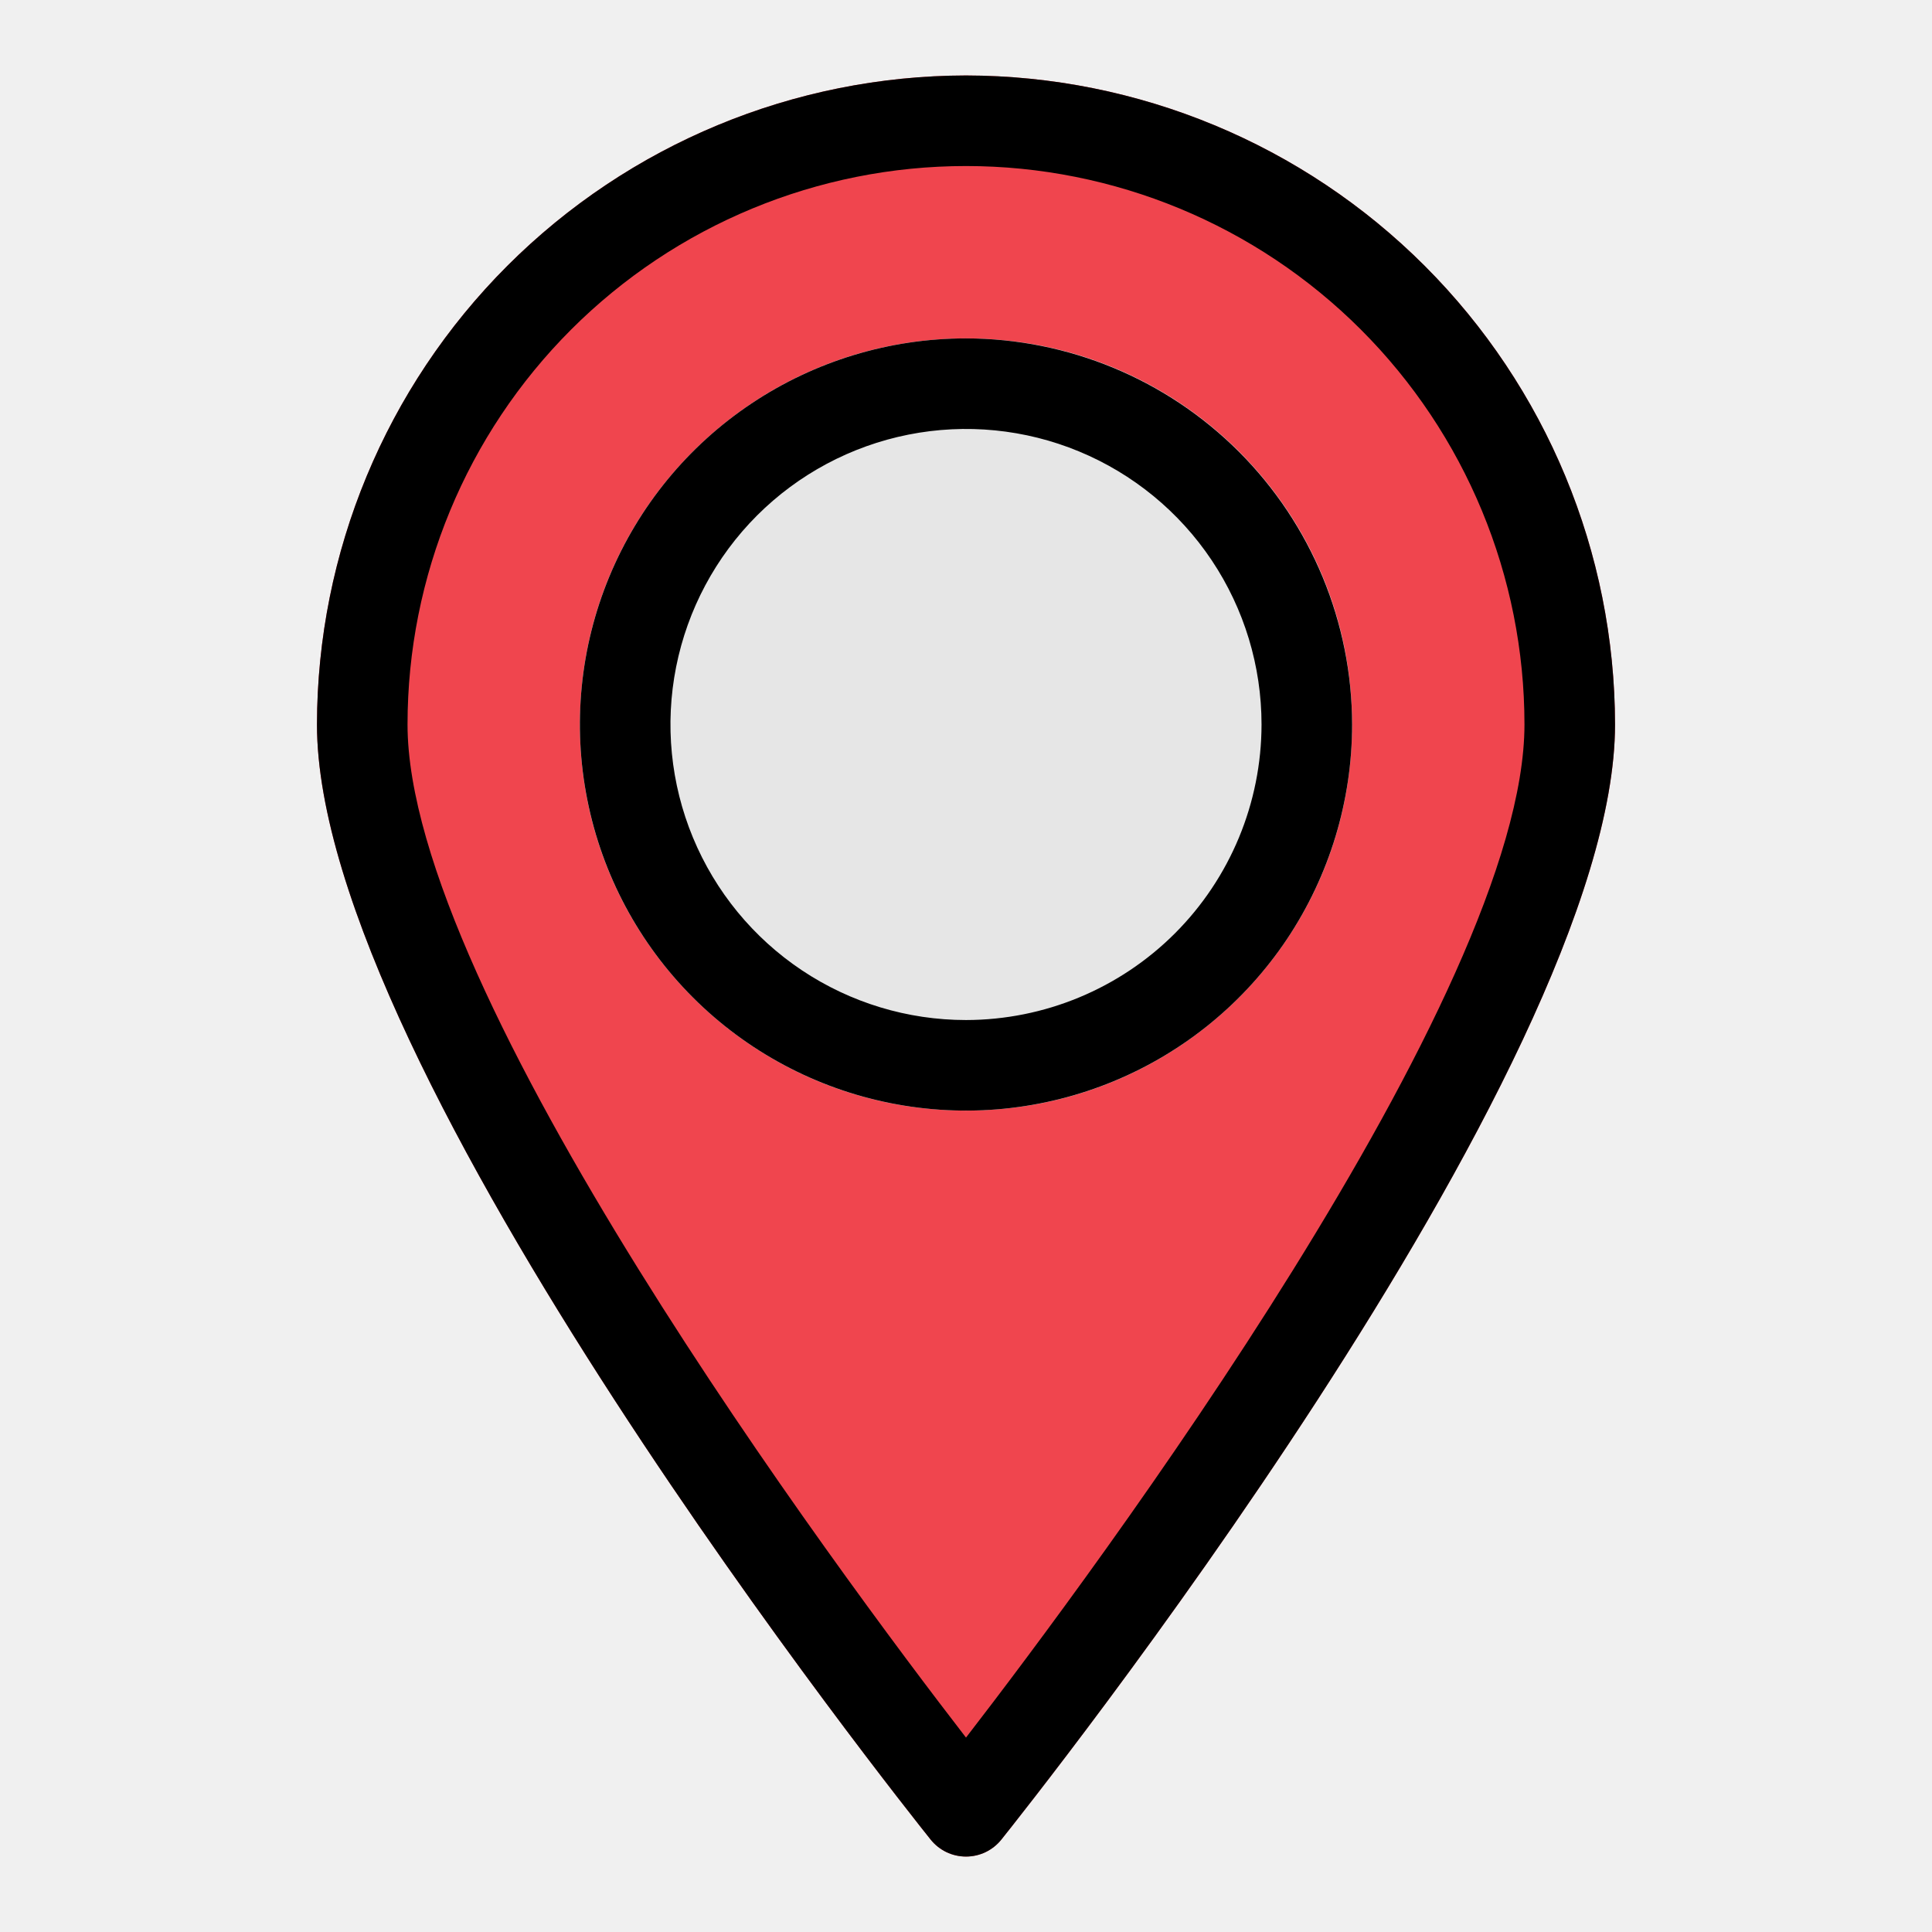
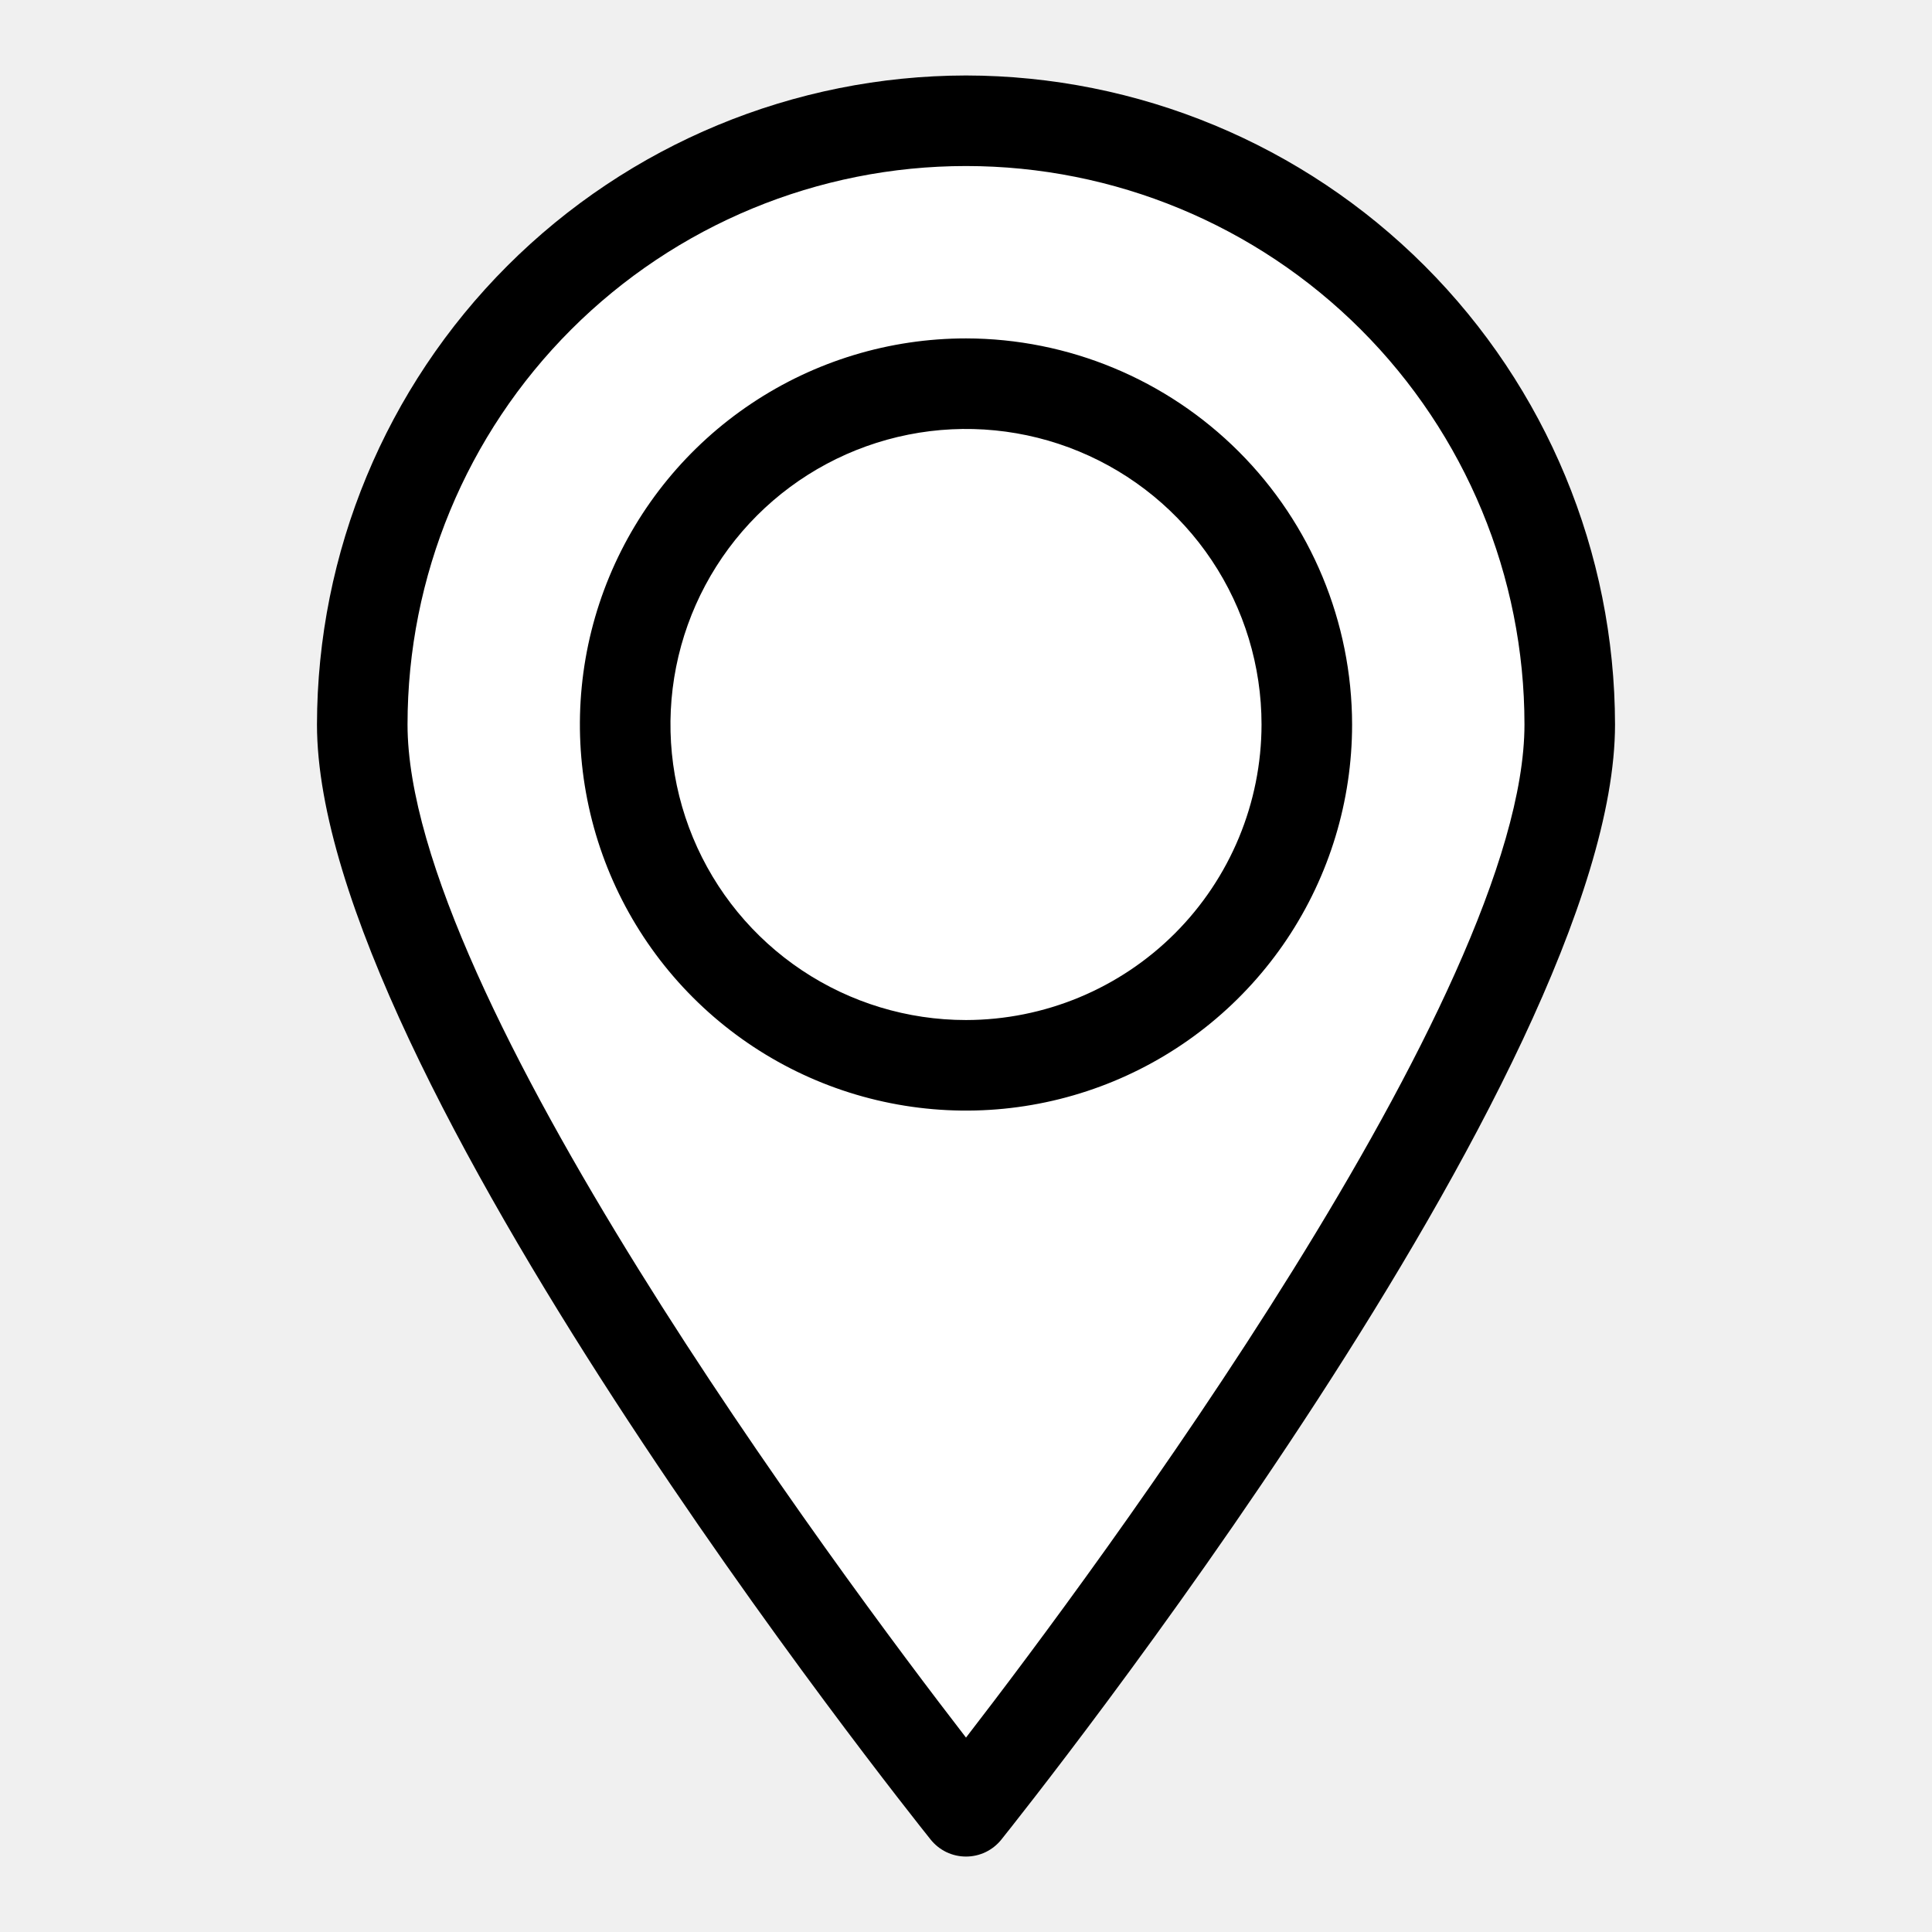
<svg xmlns="http://www.w3.org/2000/svg" width="64" height="64" viewBox="0 0 64 64" fill="none">
-   <path d="M32 2.5C26.3 2.508 20.836 4.776 16.806 8.806C12.776 12.836 10.508 18.3 10.5 24C10.5 35.44 30 59.9 30.83 60.94C30.971 61.115 31.149 61.257 31.351 61.354C31.554 61.451 31.775 61.501 32 61.501C32.225 61.501 32.446 61.451 32.649 61.354C32.851 61.257 33.029 61.115 33.17 60.94C34 59.9 53.5 35.44 53.5 24C53.492 18.3 51.224 12.836 47.194 8.806C43.164 4.776 37.7 2.508 32 2.5V2.5Z" fill="#F0454E" />
-   <path d="M32 36.79C39.064 36.79 44.79 31.064 44.79 24C44.79 16.936 39.064 11.21 32 11.21C24.936 11.21 19.21 16.936 19.21 24C19.21 31.064 24.936 36.79 32 36.79Z" fill="#E6E6E6" />
+   <path d="M32 2.5C26.3 2.508 20.836 4.776 16.806 8.806C12.776 12.836 10.508 18.3 10.5 24C10.5 35.44 30 59.9 30.83 60.94C30.971 61.115 31.149 61.257 31.351 61.354C31.554 61.451 31.775 61.501 32 61.501C32.225 61.501 32.446 61.451 32.649 61.354C32.851 61.257 33.029 61.115 33.17 60.94C34 59.9 53.5 35.44 53.5 24C53.492 18.3 51.224 12.836 47.194 8.806C43.164 4.776 37.7 2.508 32 2.5V2.5Z" fill="#ffffff" />
+   <path d="M32 36.79C39.064 36.79 44.79 31.064 44.79 24C44.79 16.936 39.064 11.21 32 11.21C24.936 11.21 19.21 16.936 19.21 24C19.21 31.064 24.936 36.79 32 36.79Z" fill="#ffffff" />
  <path d="M32 2.5C26.3 2.508 20.836 4.776 16.806 8.806C12.776 12.836 10.508 18.3 10.5 24C10.5 35.44 30 59.9 30.83 60.94C30.971 61.115 31.149 61.257 31.351 61.354C31.554 61.451 31.775 61.501 32 61.501C32.225 61.501 32.446 61.451 32.649 61.354C32.851 61.257 33.029 61.115 33.17 60.94C34 59.9 53.5 35.44 53.5 24C53.492 18.3 51.224 12.836 47.194 8.806C43.164 4.776 37.7 2.508 32 2.5V2.5ZM32 57.56C27.76 52.07 13.5 32.9 13.5 24C13.5 19.093 15.449 14.388 18.919 10.918C22.388 7.449 27.093 5.5 32 5.5C36.907 5.5 41.612 7.449 45.081 10.918C48.551 14.388 50.5 19.093 50.5 24C50.5 32.9 36.24 52.07 32 57.56Z" fill="black" />
  <path d="M32 11.21C29.47 11.21 26.997 11.96 24.894 13.366C22.791 14.771 21.152 16.768 20.183 19.105C19.215 21.442 18.962 24.014 19.456 26.495C19.949 28.976 21.167 31.255 22.956 33.044C24.745 34.833 27.024 36.051 29.505 36.544C31.986 37.038 34.557 36.784 36.895 35.816C39.232 34.848 41.229 33.209 42.635 31.106C44.04 29.002 44.79 26.53 44.79 24C44.785 20.61 43.435 17.359 41.038 14.962C38.641 12.565 35.391 11.215 32 11.21ZM32 33.79C30.064 33.79 28.171 33.216 26.561 32.14C24.951 31.064 23.696 29.535 22.955 27.746C22.214 25.957 22.02 23.989 22.398 22.09C22.776 20.191 23.708 18.447 25.077 17.077C26.447 15.708 28.191 14.776 30.09 14.398C31.989 14.02 33.958 14.214 35.746 14.955C37.535 15.696 39.064 16.951 40.14 18.561C41.216 20.171 41.79 22.064 41.79 24C41.787 26.596 40.755 29.084 38.92 30.92C37.084 32.755 34.596 33.787 32 33.79V33.79Z" fill="black" />
</svg>
